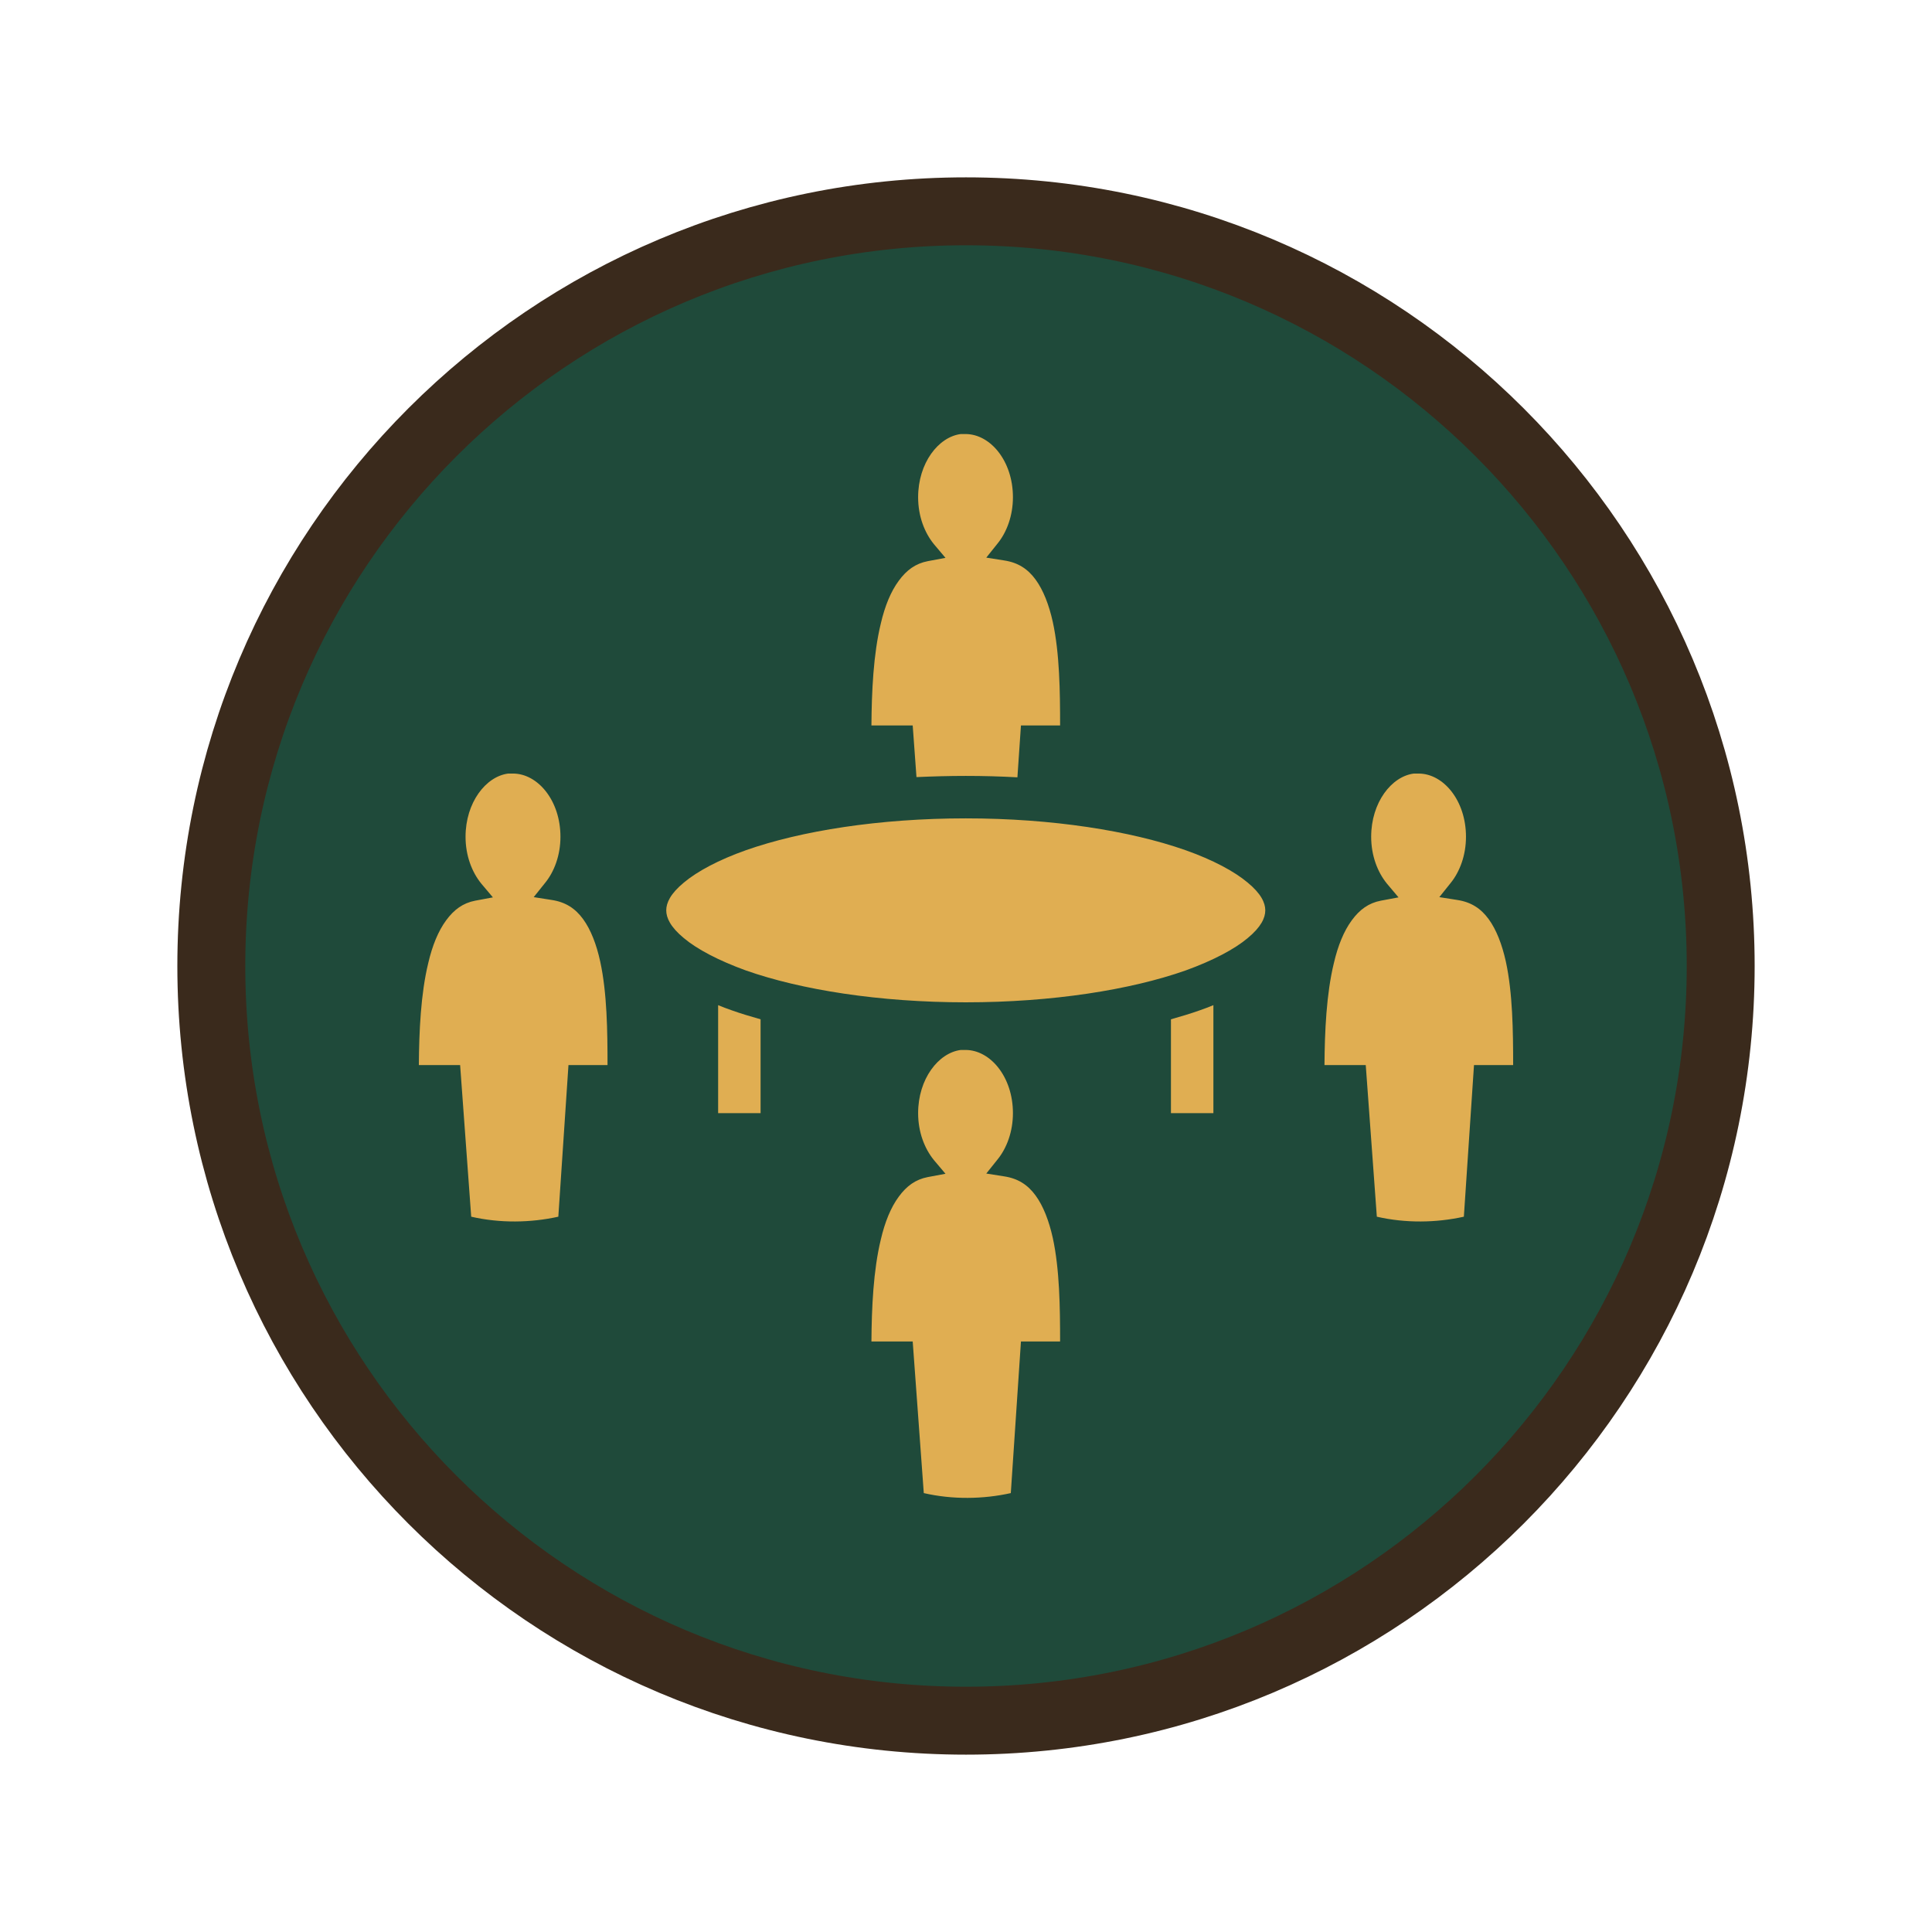
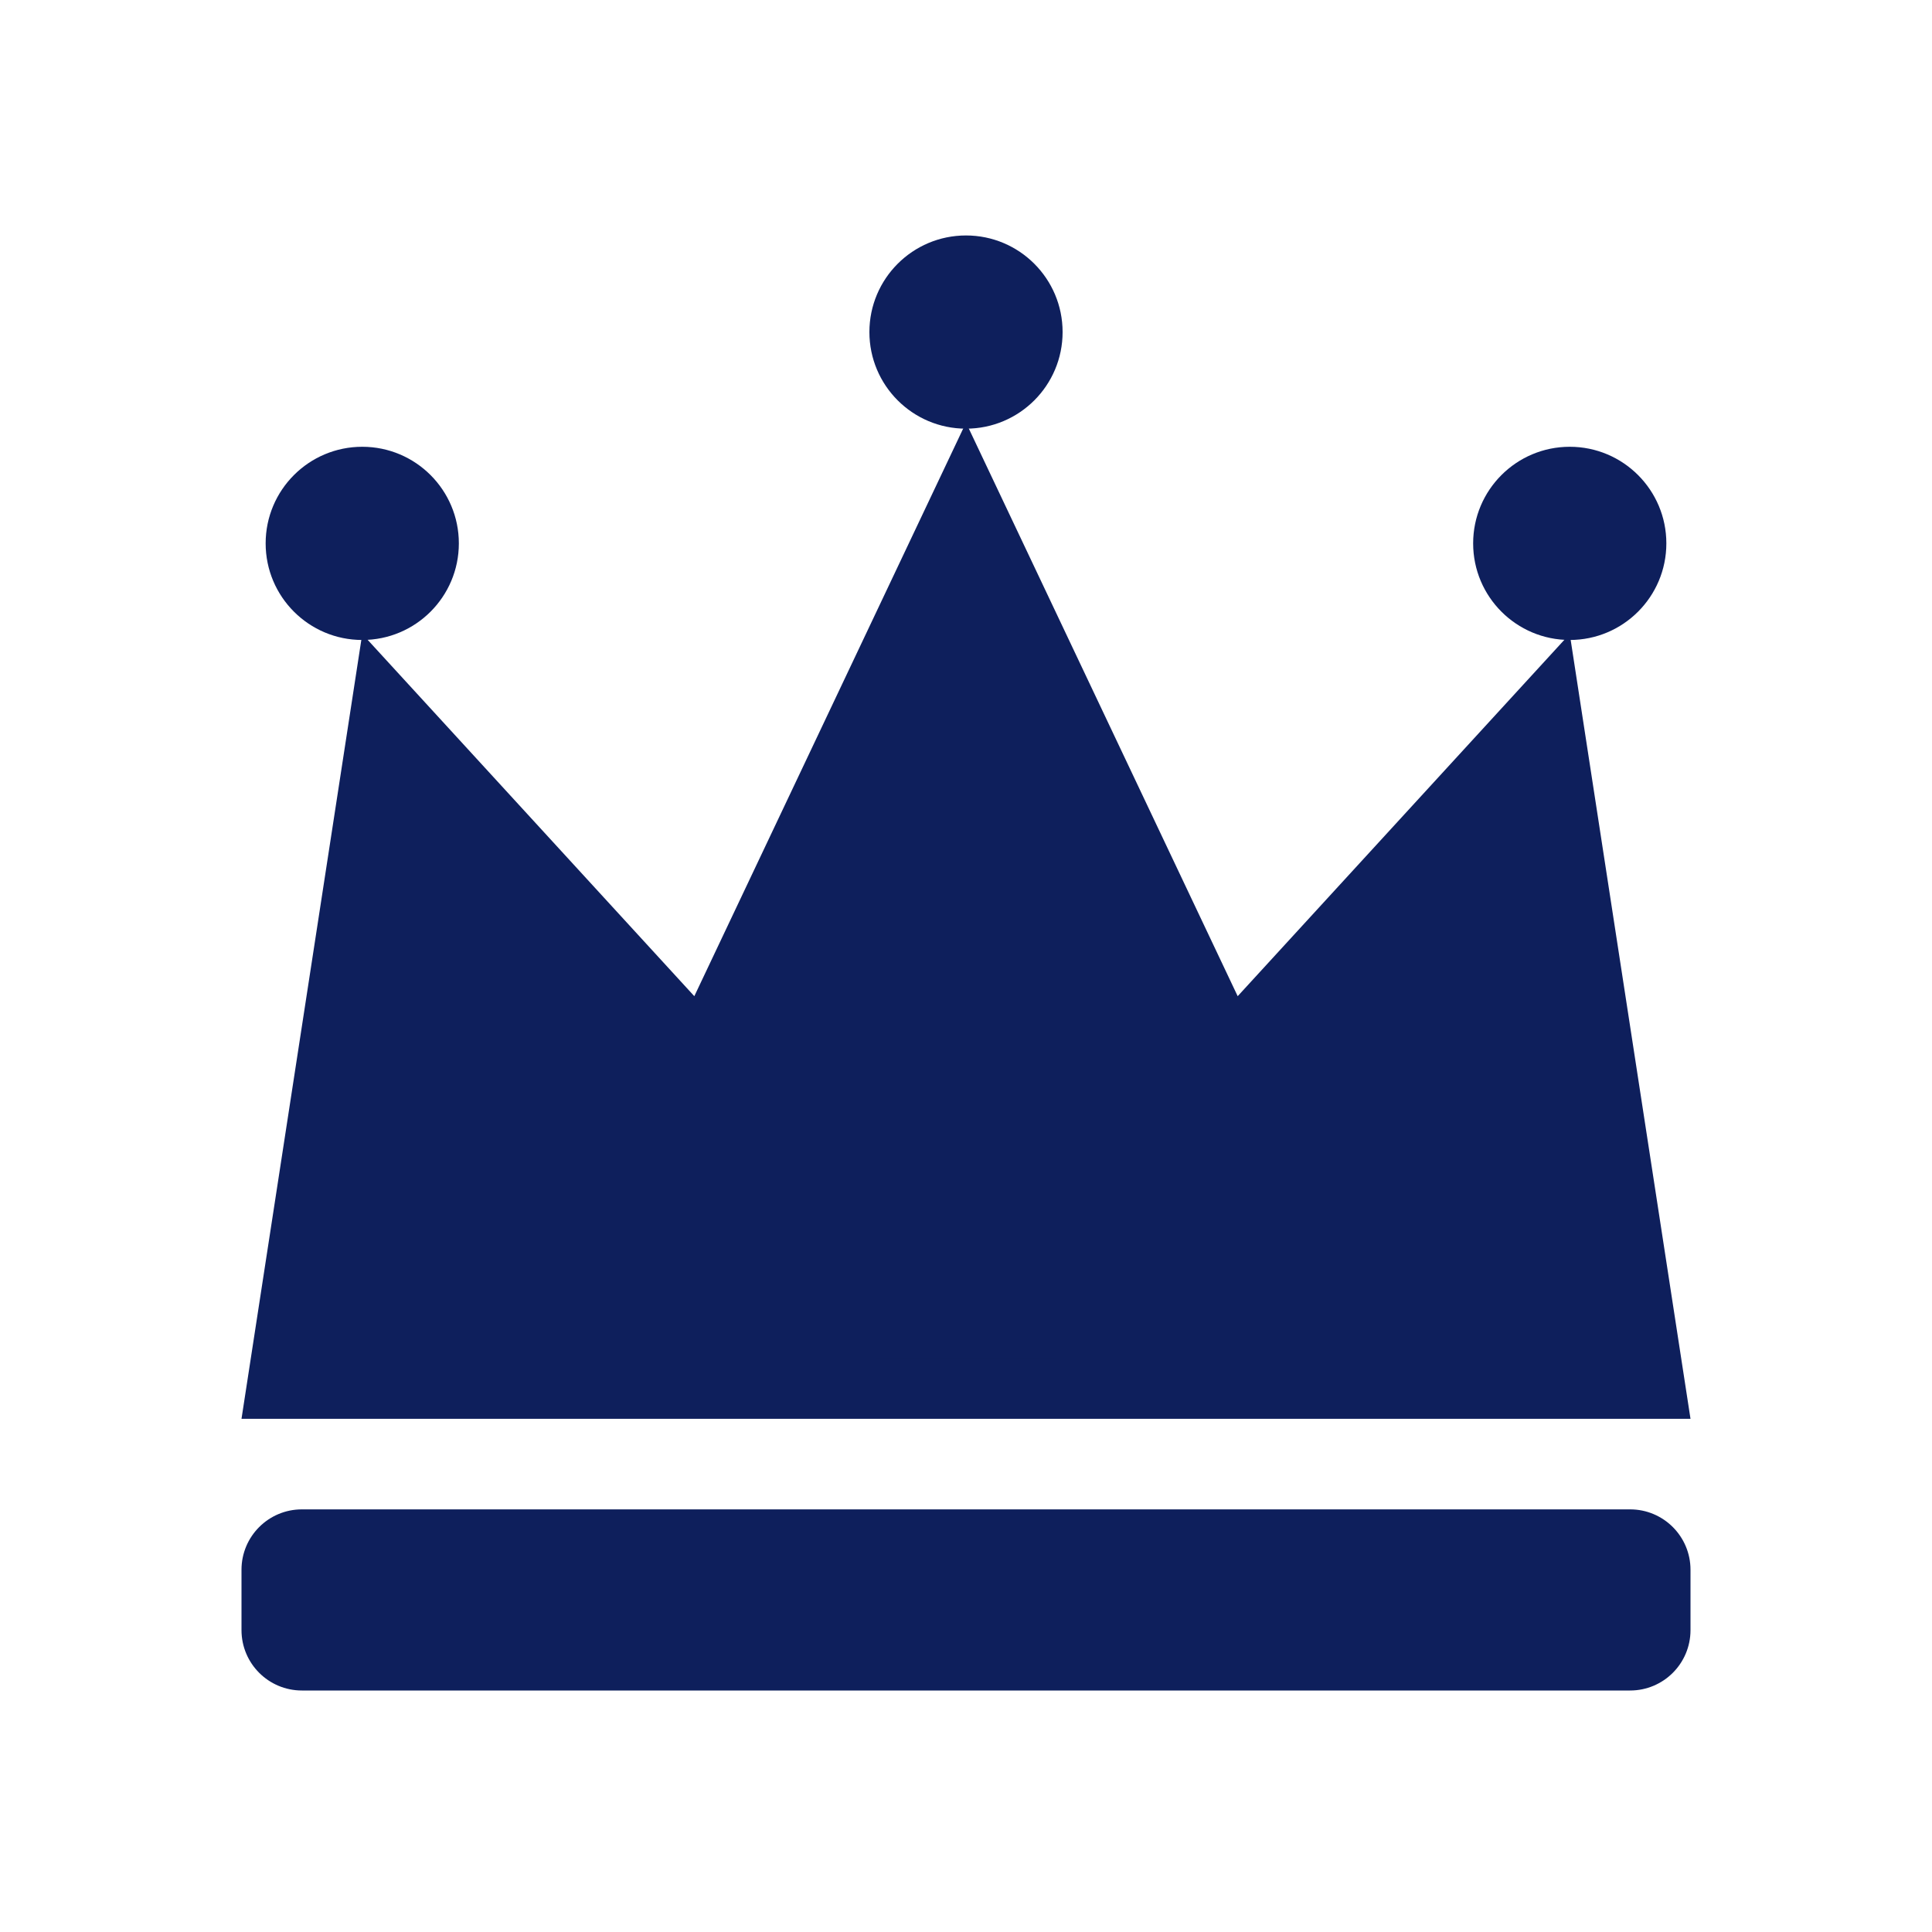
- <svg xmlns="http://www.w3.org/2000/svg" viewBox="0 0 512 512">
-   <circle cx="256" cy="256" r="200" fill="#1F4A3A" stroke="#3A2A1C" stroke-width="18" />
-   <g transform="translate(96 96) scale(.625)">
-     <path fill="#E0AE52" d="M253.8 30.44c-9.5 1.2-18.1 12.3-18.1 26.8c0 8 2.7 15 6.7 19.9l4.9 5.8l-7.5 1.4c-5.2 1-9 3.8-12.3 8.3c-3.4 4.6-5.9 10.76-7.6 18.06c-3.2 13.1-3.9 29.1-4 43.3h17.5l1.6 21.9c6.8-.3 13.8-.5 20.9-.5q11.25 0 21.9.6l1.5-22h16.6c0-14.3-.2-30.6-3.1-43.9c-1.6-7.2-4-13.46-7.3-17.96s-7.4-7.2-13.3-8.1l-7.6-1.2l4.8-6c3.9-4.8 6.5-11.8 6.5-19.6c0-15.4-9.6-26.8-20.1-26.8zM61.9 174.4c-9.5 1.2-18.1 12.3-18.1 26.8c0 8 2.7 15 6.7 19.9l4.9 5.8l-7.5 1.4c-5.2 1-9 3.8-12.3 8.3c-3.4 4.6-5.9 10.8-7.6 18.1c-3.2 13.1-3.9 29.1-4 43.3h17.5l4.7 64.3c12.2 2.8 25.2 2.6 36.94 0l4.3-64.3H104c0-14.3-.2-30.6-3.1-43.9c-1.57-7.2-3.97-13.5-7.27-18c-3.29-4.5-7.39-7.2-13.29-8.1l-7.64-1.2l4.8-6c3.94-4.8 6.54-11.8 6.54-19.6c0-15.4-9.64-26.8-20.14-26.8zm384 0c-9.5 1.2-18.1 12.3-18.1 26.8c0 8 2.7 15 6.7 19.9l4.9 5.8l-7.5 1.4c-5.2 1-9 3.8-12.3 8.3c-3.4 4.6-5.9 10.8-7.6 18.1c-3.2 13.1-3.9 29.1-4 43.3h17.5l4.7 64.3c12.2 2.8 25.2 2.6 36.9 0l4.3-64.3H488c0-14.3-.2-30.6-3.1-43.9c-1.6-7.2-4-13.5-7.3-18s-7.4-7.2-13.3-8.1l-7.6-1.2l4.8-6c3.9-4.8 6.5-11.8 6.5-19.6c0-15.4-9.6-26.8-20.1-26.8zm-190 19c-36.7 0-69.9 5.3-93.2 13.5c-11.6 4.1-20.7 9-26.3 13.7c-5.7 4.7-7.5 8.6-7.5 11.8s1.8 7.1 7.5 11.8c5.6 4.7 14.7 9.5 26.3 13.7c23.3 8.2 56.5 13.5 93.2 13.5s69.9-5.3 93.2-13.5c11.6-4.2 20.7-9 26.3-13.7c5.7-4.7 7.5-8.6 7.5-11.8s-1.8-7.1-7.5-11.8c-5.6-4.7-14.7-9.6-26.3-13.7c-23.3-8.2-56.5-13.5-93.2-13.5m-105 79.2v45.8h18v-39.8c-4.2-1.2-8.3-2.4-12.2-3.8c-2-.7-3.9-1.4-5.8-2.2m210 0c-1.9.8-3.8 1.5-5.8 2.2c-3.9 1.4-8 2.6-12.2 3.8v39.8h18zm-107.1 19c-9.5 1.2-18.1 12.3-18.1 26.8c0 8 2.7 15 6.7 19.9l4.9 5.8l-7.5 1.4c-5.2 1-9 3.8-12.3 8.3c-3.4 4.6-5.9 10.8-7.6 18.1c-3.2 13.1-3.9 29.1-4 43.3h17.5l4.7 64.3c12.2 2.8 25.2 2.6 36.9 0l4.3-64.3h16.6c0-14.3-.2-30.6-3.1-43.9c-1.6-7.2-4-13.5-7.3-18s-7.4-7.2-13.3-8.1l-7.6-1.2l4.8-6c3.9-4.8 6.5-11.8 6.5-19.6c0-15.4-9.6-26.8-20.1-26.8z" />
+ <svg xmlns="http://www.w3.org/2000/svg" viewBox="0 0 64 64">
+   <g fill="#0E1F5C">
+     <path d="M8 47 12 21l11 12 9-19 9 19 11-12 4 26z" />
+     <rect x="8" y="50" width="48" height="6" rx="2" />
+     <circle cx="12" cy="18" r="3.2" />
+     <circle cx="32" cy="11" r="3.2" />
+     <circle cx="52" cy="18" r="3.2" />
+     <path d="M29 40h6v5h-6z" fill-opacity=".45" />
  </g>
</svg>
